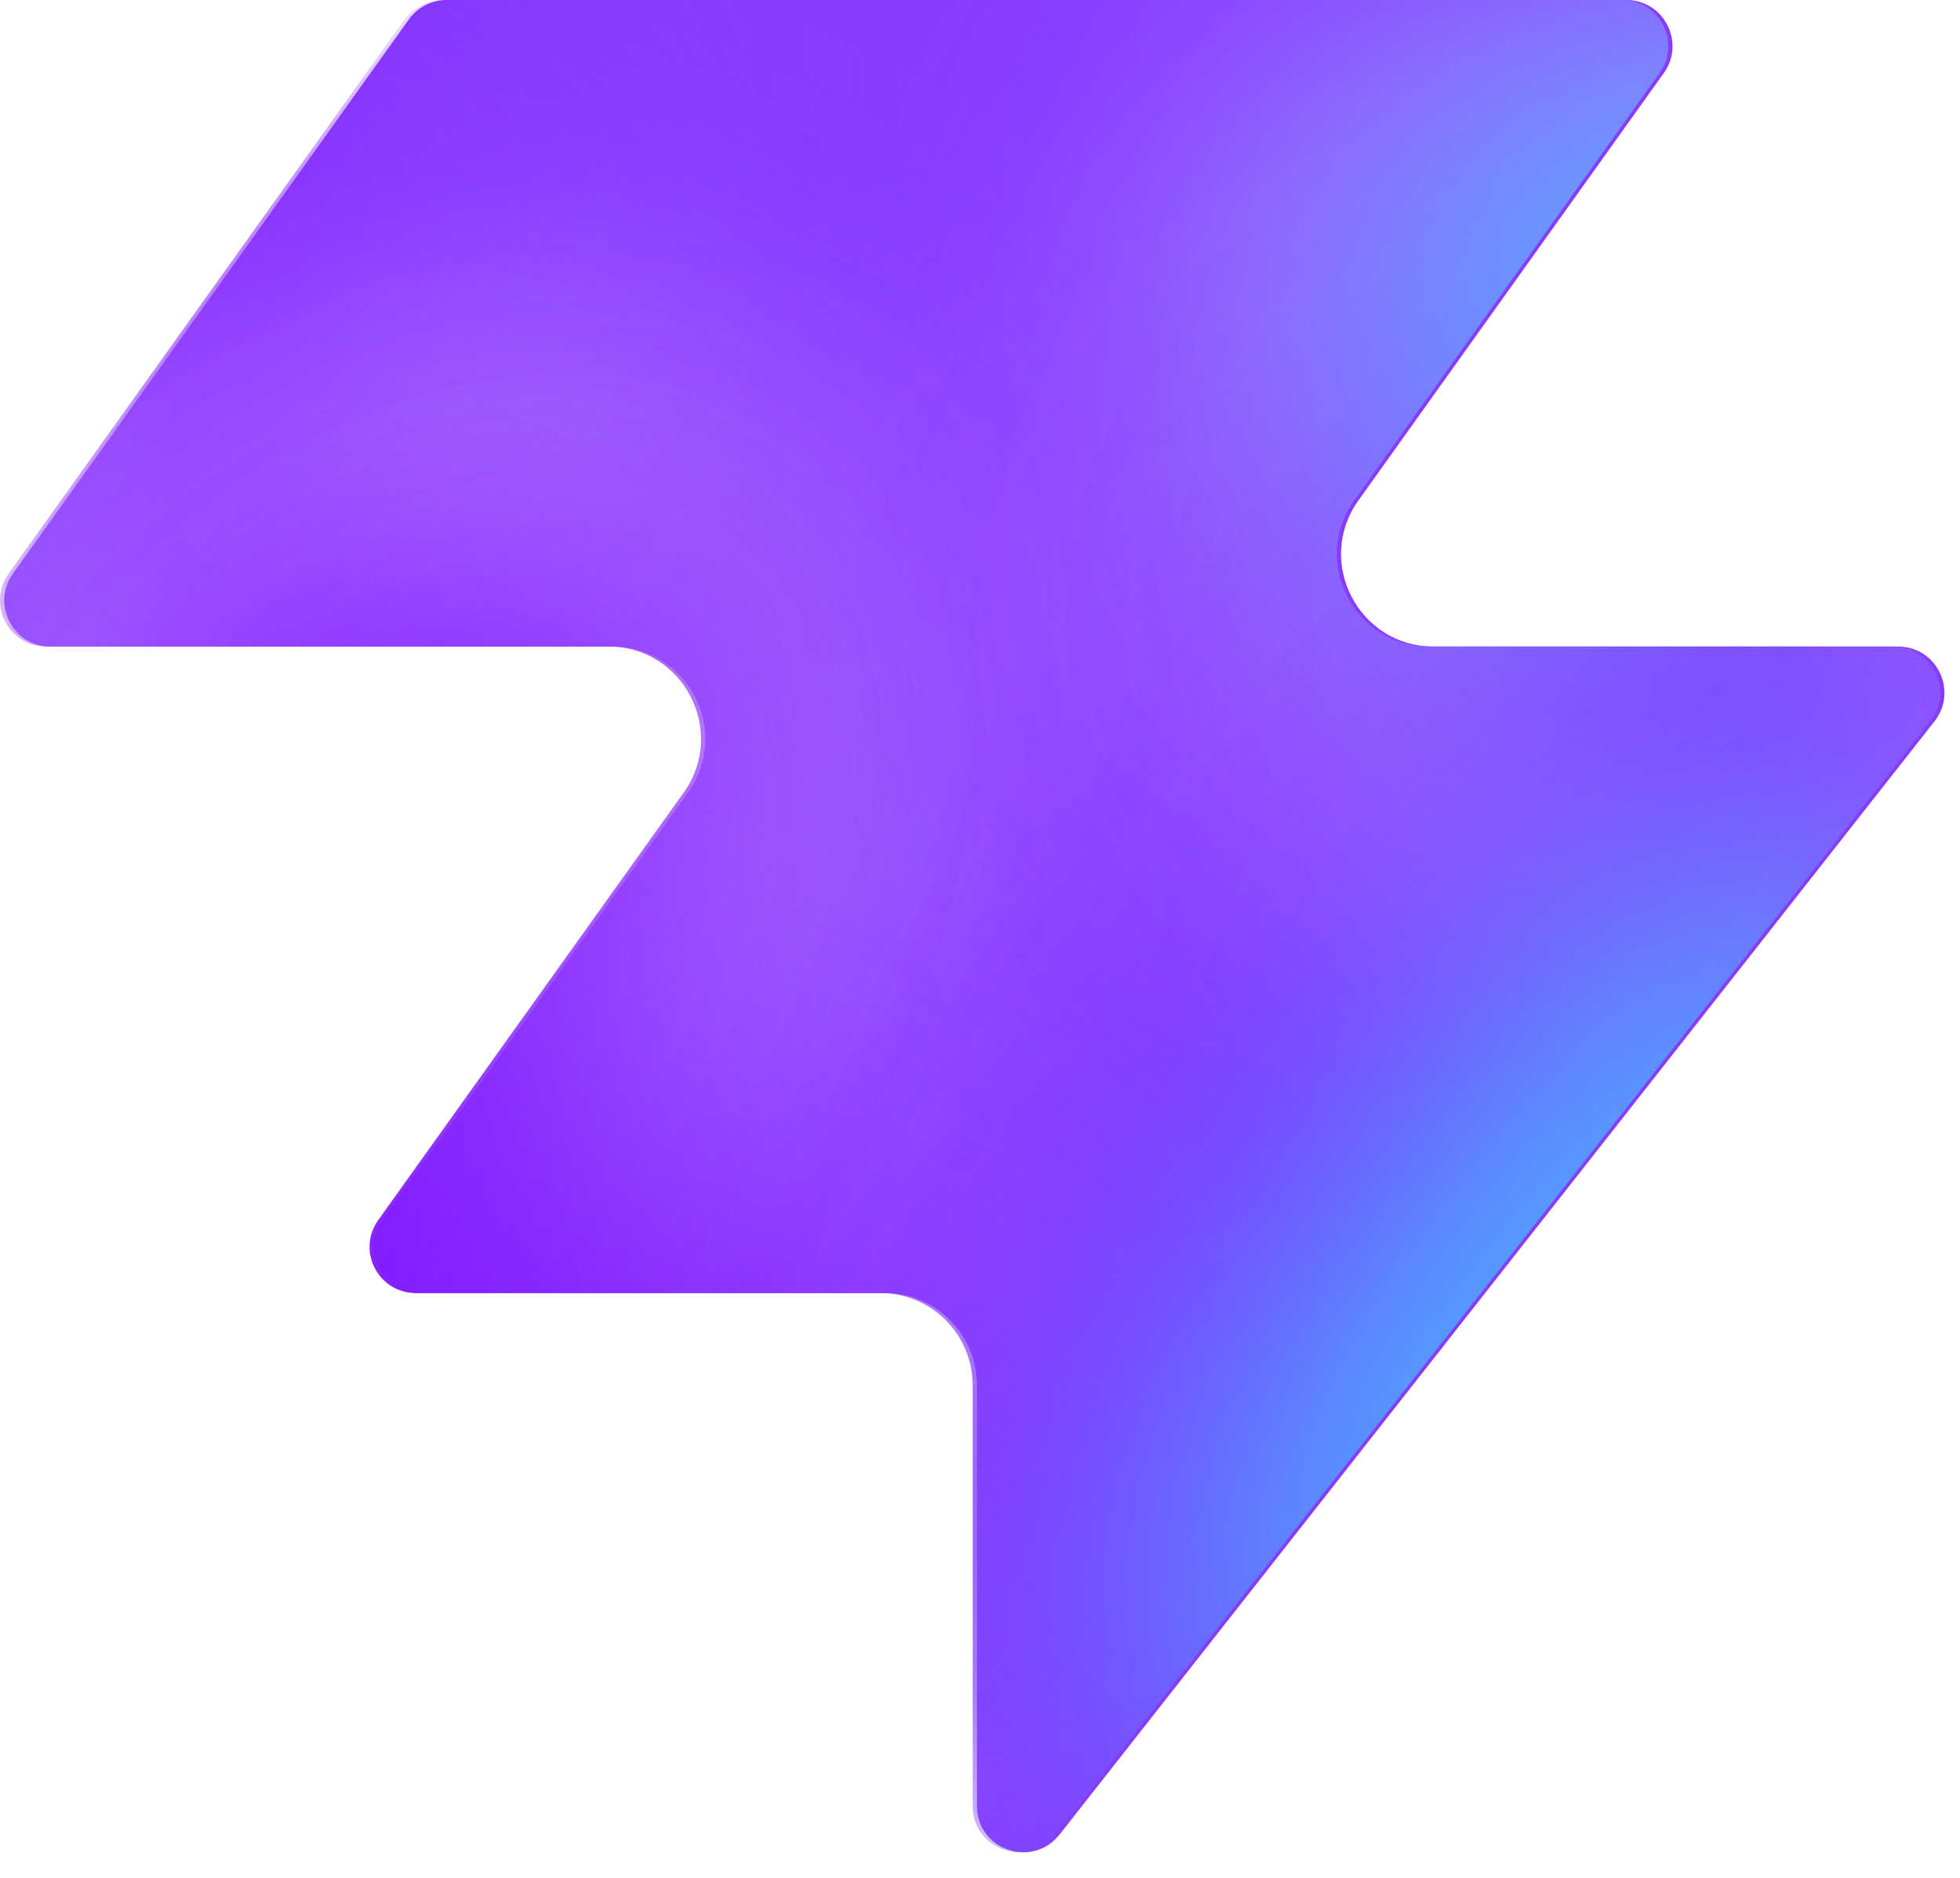
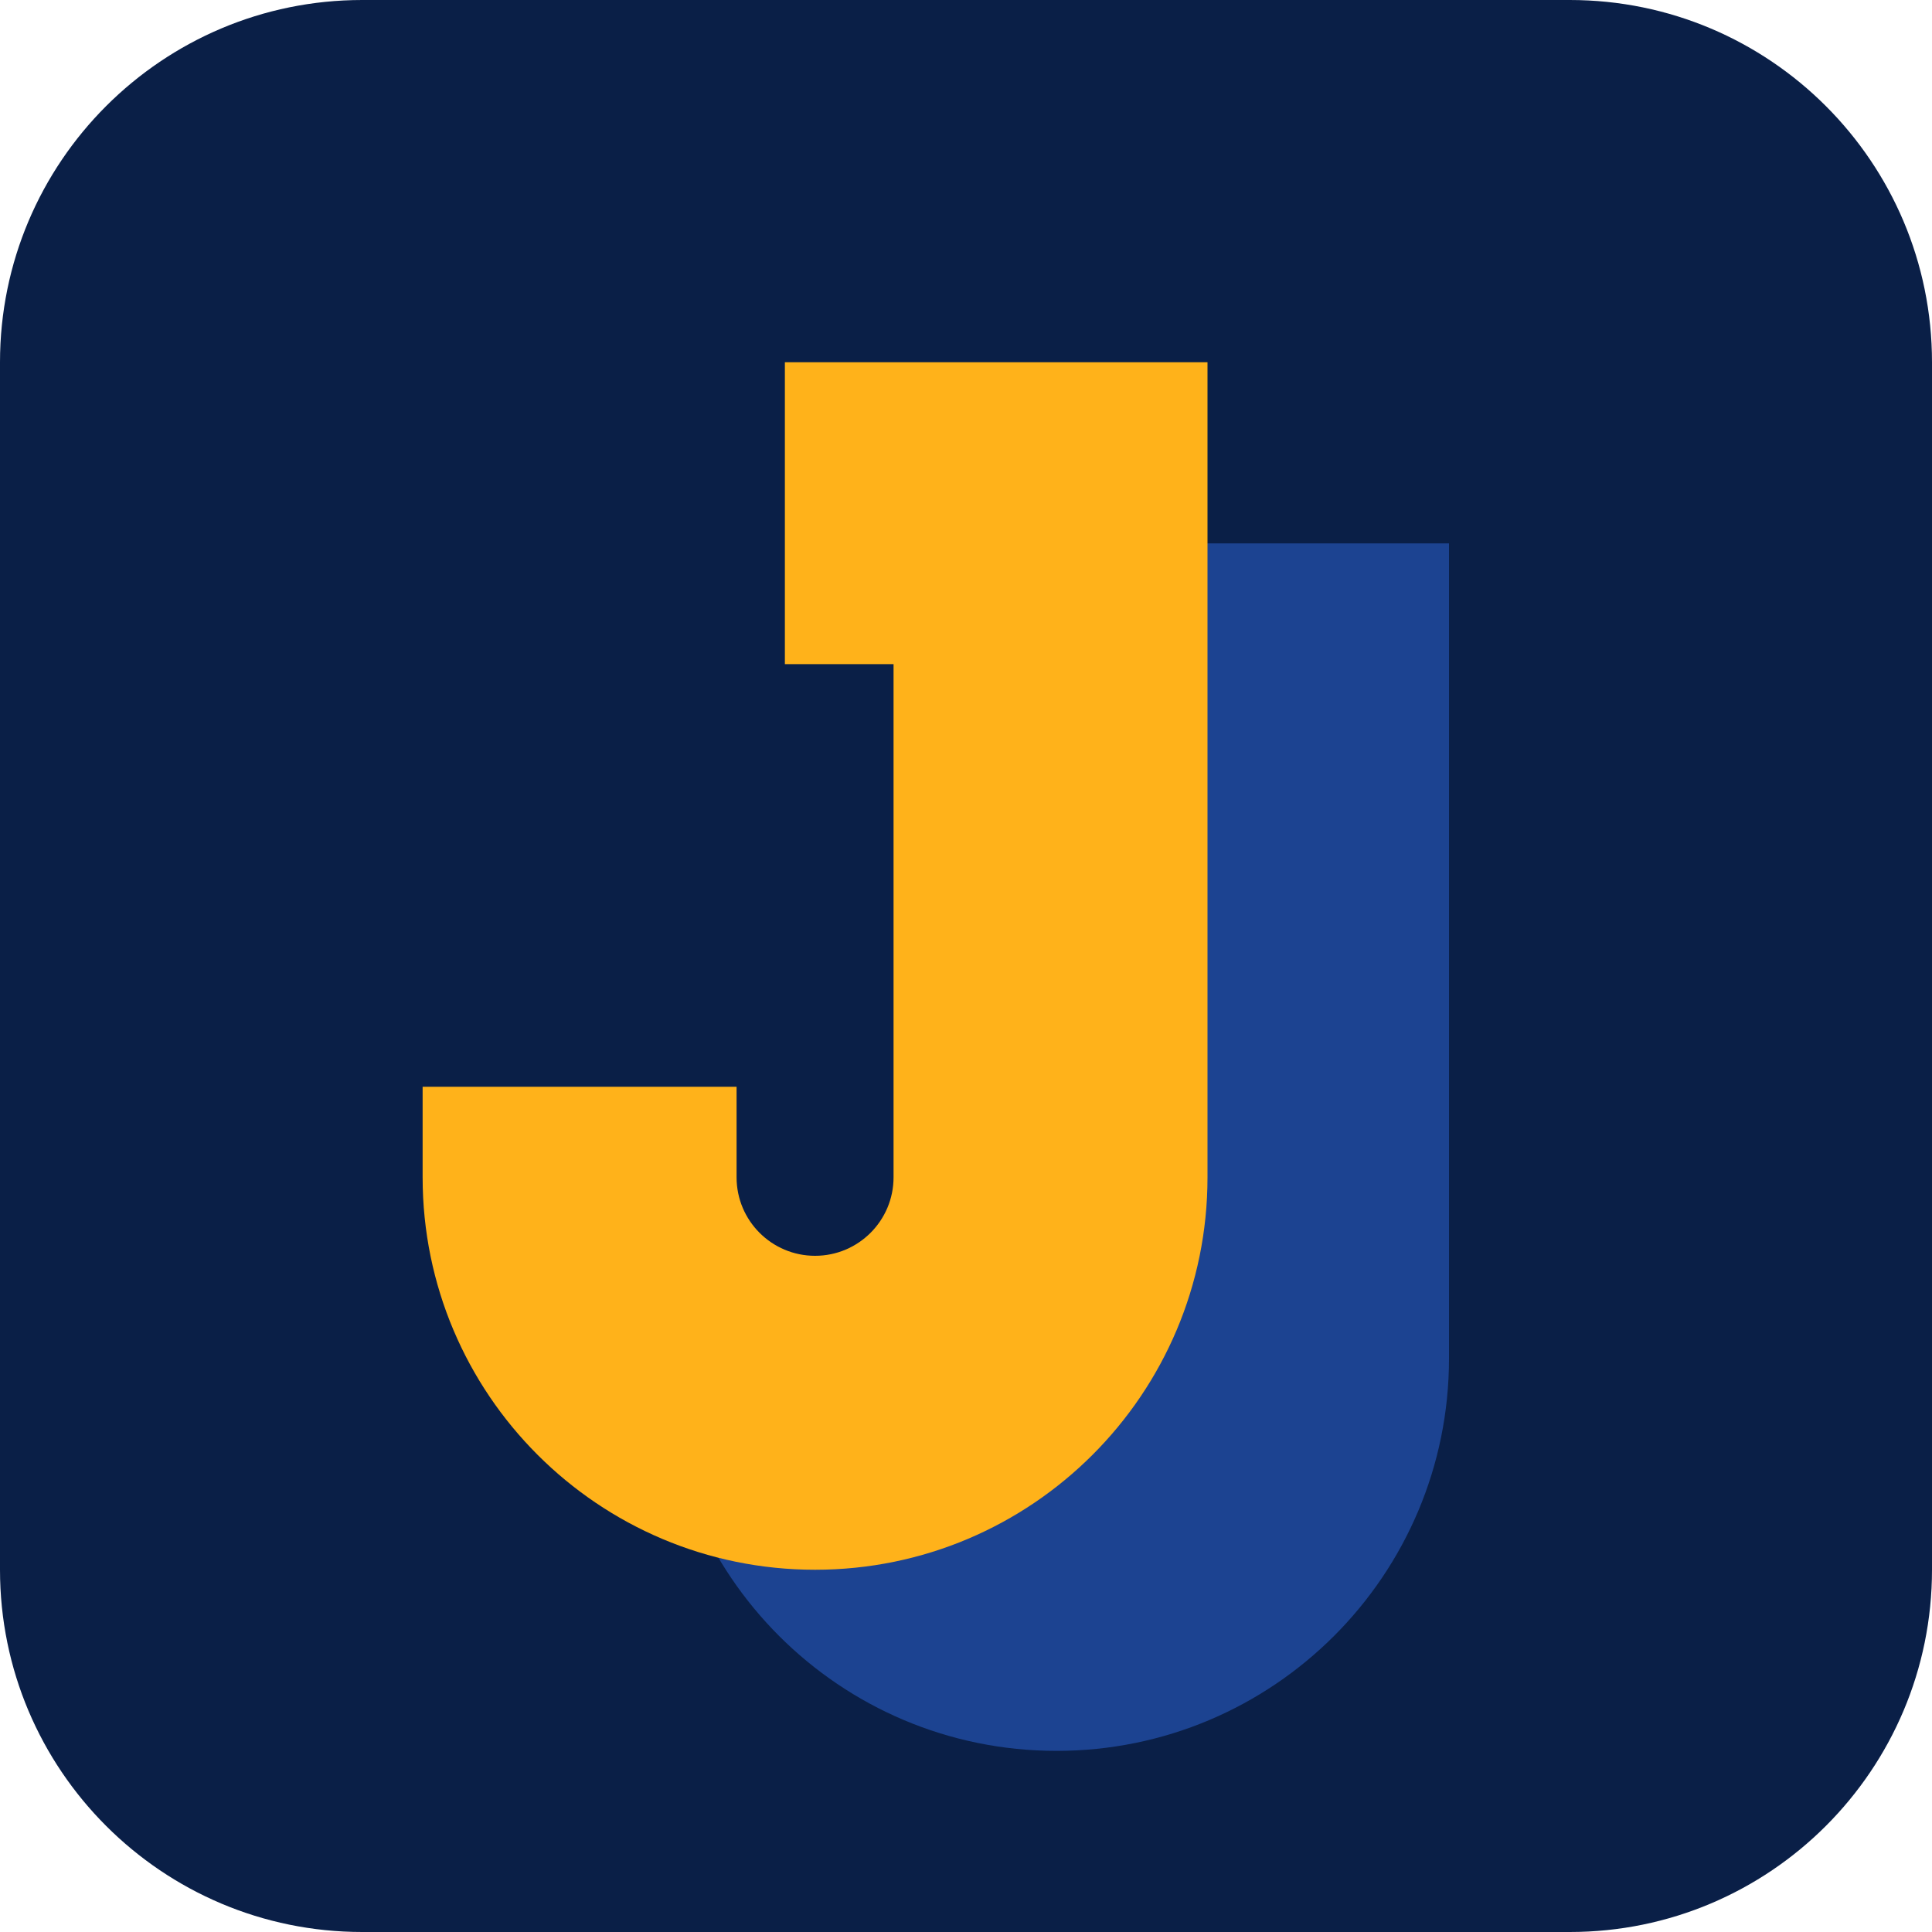
- <svg xmlns="http://www.w3.org/2000/svg" width="48" height="46" fill="none" viewBox="0 0 48 46">
-   <path fill="#863bff" d="M25.946 44.938c-.664.845-2.021.375-2.021-.698V33.937a2.26 2.26 0 0 0-2.262-2.262H10.287c-.92 0-1.456-1.04-.92-1.788l7.48-10.471c1.07-1.497 0-3.578-1.842-3.578H1.237c-.92 0-1.456-1.04-.92-1.788L10.013.474c.214-.297.556-.474.92-.474h28.894c.92 0 1.456 1.04.92 1.788l-7.48 10.471c-1.07 1.498 0 3.579 1.842 3.579h11.377c.943 0 1.473 1.088.89 1.83L25.947 44.94z" style="fill:#863bff;fill:color(display-p3 .525 .23 1);fill-opacity:1" />
-   <mask id="a" width="48" height="46" x="0" y="0" maskUnits="userSpaceOnUse" style="mask-type:alpha">
-     <path fill="#000" d="M25.842 44.938c-.664.844-2.021.375-2.021-.698V33.937a2.26 2.26 0 0 0-2.262-2.262H10.183c-.92 0-1.456-1.04-.92-1.788l7.48-10.471c1.07-1.498 0-3.579-1.842-3.579H1.133c-.92 0-1.456-1.04-.92-1.787L9.91.473c.214-.297.556-.474.92-.474h28.894c.92 0 1.456 1.04.92 1.788l-7.48 10.471c-1.07 1.498 0 3.578 1.842 3.578h11.377c.943 0 1.473 1.088.89 1.832L25.843 44.94z" style="fill:#000;fill-opacity:1" />
-   </mask>
-   <g mask="url(#a)">
-     <g filter="url(#b)">
-       <ellipse cx="5.508" cy="14.704" fill="#ede6ff" rx="5.508" ry="14.704" style="fill:#ede6ff;fill:color(display-p3 .927 .903 1);fill-opacity:1" transform="matrix(.00324 1 1 -.00324 -4.47 31.516)" />
-     </g>
-     <g filter="url(#c)">
-       <ellipse cx="10.399" cy="29.851" fill="#ede6ff" rx="10.399" ry="29.851" style="fill:#ede6ff;fill:color(display-p3 .927 .903 1);fill-opacity:1" transform="matrix(.00324 1 1 -.00324 -39.328 7.883)" />
-     </g>
-     <g filter="url(#d)">
-       <ellipse cx="5.508" cy="30.487" fill="#7e14ff" rx="5.508" ry="30.487" style="fill:#7e14ff;fill:color(display-p3 .492 .077 1);fill-opacity:1" transform="rotate(89.814 -25.913 -14.639)scale(1 -1)" />
-     </g>
-     <g filter="url(#e)">
-       <ellipse cx="5.508" cy="30.599" fill="#7e14ff" rx="5.508" ry="30.599" style="fill:#7e14ff;fill:color(display-p3 .492 .077 1);fill-opacity:1" transform="rotate(89.814 -32.644 -3.334)scale(1 -1)" />
-     </g>
-     <g filter="url(#f)">
-       <ellipse cx="5.508" cy="30.599" fill="#7e14ff" rx="5.508" ry="30.599" style="fill:#7e14ff;fill:color(display-p3 .492 .077 1);fill-opacity:1" transform="matrix(.00324 1 1 -.00324 -34.34 30.47)" />
-     </g>
-     <g filter="url(#g)">
-       <ellipse cx="14.072" cy="22.078" fill="#ede6ff" rx="14.072" ry="22.078" style="fill:#ede6ff;fill:color(display-p3 .927 .903 1);fill-opacity:1" transform="rotate(93.35 24.506 48.493)scale(-1 1)" />
-     </g>
-     <g filter="url(#h)">
-       <ellipse cx="3.47" cy="21.501" fill="#7e14ff" rx="3.47" ry="21.501" style="fill:#7e14ff;fill:color(display-p3 .492 .077 1);fill-opacity:1" transform="rotate(89.009 28.708 47.59)scale(-1 1)" />
-     </g>
-     <g filter="url(#i)">
-       <ellipse cx="3.47" cy="21.501" fill="#7e14ff" rx="3.47" ry="21.501" style="fill:#7e14ff;fill:color(display-p3 .492 .077 1);fill-opacity:1" transform="rotate(89.009 28.708 47.59)scale(-1 1)" />
-     </g>
-     <g filter="url(#j)">
-       <ellipse cx=".387" cy="8.972" fill="#7e14ff" rx="4.407" ry="29.108" style="fill:#7e14ff;fill:color(display-p3 .492 .077 1);fill-opacity:1" transform="rotate(39.51 .387 8.972)" />
-     </g>
-     <g filter="url(#k)">
-       <ellipse cx="47.523" cy="-6.092" fill="#7e14ff" rx="4.407" ry="29.108" style="fill:#7e14ff;fill:color(display-p3 .492 .077 1);fill-opacity:1" transform="rotate(37.892 47.523 -6.092)" />
-     </g>
-     <g filter="url(#l)">
-       <ellipse cx="41.412" cy="6.333" fill="#47bfff" rx="5.971" ry="9.665" style="fill:#47bfff;fill:color(display-p3 .28 .748 1);fill-opacity:1" transform="rotate(37.892 41.412 6.333)" />
-     </g>
-     <g filter="url(#m)">
-       <ellipse cx="-1.879" cy="38.332" fill="#7e14ff" rx="4.407" ry="29.108" style="fill:#7e14ff;fill:color(display-p3 .492 .077 1);fill-opacity:1" transform="rotate(37.892 -1.88 38.332)" />
-     </g>
-     <g filter="url(#n)">
-       <ellipse cx="-1.879" cy="38.332" fill="#7e14ff" rx="4.407" ry="29.108" style="fill:#7e14ff;fill:color(display-p3 .492 .077 1);fill-opacity:1" transform="rotate(37.892 -1.88 38.332)" />
-     </g>
-     <g filter="url(#o)">
-       <ellipse cx="35.651" cy="29.907" fill="#7e14ff" rx="4.407" ry="29.108" style="fill:#7e14ff;fill:color(display-p3 .492 .077 1);fill-opacity:1" transform="rotate(37.892 35.651 29.907)" />
-     </g>
-     <g filter="url(#p)">
-       <ellipse cx="38.418" cy="32.4" fill="#47bfff" rx="5.971" ry="15.297" style="fill:#47bfff;fill:color(display-p3 .28 .748 1);fill-opacity:1" transform="rotate(37.892 38.418 32.4)" />
-     </g>
-   </g>
-   <defs>
-     <filter id="b" width="60.045" height="41.654" x="-19.77" y="16.149" color-interpolation-filters="sRGB" filterUnits="userSpaceOnUse">
-       <feFlood flood-opacity="0" result="BackgroundImageFix" />
-       <feBlend in="SourceGraphic" in2="BackgroundImageFix" result="shape" />
-       <feGaussianBlur result="effect1_foregroundBlur_2002_17158" stdDeviation="7.659" />
-     </filter>
-     <filter id="c" width="90.34" height="51.437" x="-54.613" y="-7.533" color-interpolation-filters="sRGB" filterUnits="userSpaceOnUse">
-       <feFlood flood-opacity="0" result="BackgroundImageFix" />
-       <feBlend in="SourceGraphic" in2="BackgroundImageFix" result="shape" />
-       <feGaussianBlur result="effect1_foregroundBlur_2002_17158" stdDeviation="7.659" />
-     </filter>
-     <filter id="d" width="79.355" height="29.4" x="-49.64" y="2.03" color-interpolation-filters="sRGB" filterUnits="userSpaceOnUse">
-       <feFlood flood-opacity="0" result="BackgroundImageFix" />
-       <feBlend in="SourceGraphic" in2="BackgroundImageFix" result="shape" />
-       <feGaussianBlur result="effect1_foregroundBlur_2002_17158" stdDeviation="4.596" />
-     </filter>
-     <filter id="e" width="79.579" height="29.4" x="-45.045" y="20.029" color-interpolation-filters="sRGB" filterUnits="userSpaceOnUse">
-       <feFlood flood-opacity="0" result="BackgroundImageFix" />
-       <feBlend in="SourceGraphic" in2="BackgroundImageFix" result="shape" />
-       <feGaussianBlur result="effect1_foregroundBlur_2002_17158" stdDeviation="4.596" />
-     </filter>
-     <filter id="f" width="79.579" height="29.4" x="-43.513" y="21.178" color-interpolation-filters="sRGB" filterUnits="userSpaceOnUse">
-       <feFlood flood-opacity="0" result="BackgroundImageFix" />
-       <feBlend in="SourceGraphic" in2="BackgroundImageFix" result="shape" />
-       <feGaussianBlur result="effect1_foregroundBlur_2002_17158" stdDeviation="4.596" />
-     </filter>
-     <filter id="g" width="74.749" height="58.852" x="15.756" y="-17.901" color-interpolation-filters="sRGB" filterUnits="userSpaceOnUse">
-       <feFlood flood-opacity="0" result="BackgroundImageFix" />
-       <feBlend in="SourceGraphic" in2="BackgroundImageFix" result="shape" />
-       <feGaussianBlur result="effect1_foregroundBlur_2002_17158" stdDeviation="7.659" />
-     </filter>
-     <filter id="h" width="61.377" height="25.362" x="23.548" y="2.284" color-interpolation-filters="sRGB" filterUnits="userSpaceOnUse">
-       <feFlood flood-opacity="0" result="BackgroundImageFix" />
-       <feBlend in="SourceGraphic" in2="BackgroundImageFix" result="shape" />
-       <feGaussianBlur result="effect1_foregroundBlur_2002_17158" stdDeviation="4.596" />
-     </filter>
-     <filter id="i" width="61.377" height="25.362" x="23.548" y="2.284" color-interpolation-filters="sRGB" filterUnits="userSpaceOnUse">
-       <feFlood flood-opacity="0" result="BackgroundImageFix" />
-       <feBlend in="SourceGraphic" in2="BackgroundImageFix" result="shape" />
-       <feGaussianBlur result="effect1_foregroundBlur_2002_17158" stdDeviation="4.596" />
-     </filter>
-     <filter id="j" width="56.045" height="63.649" x="-27.636" y="-22.853" color-interpolation-filters="sRGB" filterUnits="userSpaceOnUse">
-       <feFlood flood-opacity="0" result="BackgroundImageFix" />
-       <feBlend in="SourceGraphic" in2="BackgroundImageFix" result="shape" />
-       <feGaussianBlur result="effect1_foregroundBlur_2002_17158" stdDeviation="4.596" />
-     </filter>
-     <filter id="k" width="54.814" height="64.646" x="20.116" y="-38.415" color-interpolation-filters="sRGB" filterUnits="userSpaceOnUse">
-       <feFlood flood-opacity="0" result="BackgroundImageFix" />
-       <feBlend in="SourceGraphic" in2="BackgroundImageFix" result="shape" />
-       <feGaussianBlur result="effect1_foregroundBlur_2002_17158" stdDeviation="4.596" />
-     </filter>
-     <filter id="l" width="33.541" height="35.313" x="24.641" y="-11.323" color-interpolation-filters="sRGB" filterUnits="userSpaceOnUse">
-       <feFlood flood-opacity="0" result="BackgroundImageFix" />
-       <feBlend in="SourceGraphic" in2="BackgroundImageFix" result="shape" />
-       <feGaussianBlur result="effect1_foregroundBlur_2002_17158" stdDeviation="4.596" />
-     </filter>
-     <filter id="m" width="54.814" height="64.646" x="-29.286" y="6.009" color-interpolation-filters="sRGB" filterUnits="userSpaceOnUse">
-       <feFlood flood-opacity="0" result="BackgroundImageFix" />
-       <feBlend in="SourceGraphic" in2="BackgroundImageFix" result="shape" />
-       <feGaussianBlur result="effect1_foregroundBlur_2002_17158" stdDeviation="4.596" />
-     </filter>
-     <filter id="n" width="54.814" height="64.646" x="-29.286" y="6.009" color-interpolation-filters="sRGB" filterUnits="userSpaceOnUse">
-       <feFlood flood-opacity="0" result="BackgroundImageFix" />
-       <feBlend in="SourceGraphic" in2="BackgroundImageFix" result="shape" />
-       <feGaussianBlur result="effect1_foregroundBlur_2002_17158" stdDeviation="4.596" />
-     </filter>
-     <filter id="o" width="54.814" height="64.646" x="8.244" y="-2.416" color-interpolation-filters="sRGB" filterUnits="userSpaceOnUse">
-       <feFlood flood-opacity="0" result="BackgroundImageFix" />
-       <feBlend in="SourceGraphic" in2="BackgroundImageFix" result="shape" />
-       <feGaussianBlur result="effect1_foregroundBlur_2002_17158" stdDeviation="4.596" />
-     </filter>
-     <filter id="p" width="39.409" height="43.623" x="18.713" y="10.588" color-interpolation-filters="sRGB" filterUnits="userSpaceOnUse">
-       <feFlood flood-opacity="0" result="BackgroundImageFix" />
-       <feBlend in="SourceGraphic" in2="BackgroundImageFix" result="shape" />
-       <feGaussianBlur result="effect1_foregroundBlur_2002_17158" stdDeviation="4.596" />
-     </filter>
-   </defs>
+ <svg xmlns="http://www.w3.org/2000/svg" viewBox="0 0 32 32">
+   <rect width="32" height="32" rx="6" fill="#0a1f47" />
+   <path d="M13 6h7v13.5a6.5 6.5 0 0 1-13 0V18h5.2v1.5a1.3 1.3 0 0 0 2.6 0V11H13Z" fill="#1c4391" transform="translate(4 3)" />
+   <path d="M13 6h7v13.5a6.5 6.5 0 0 1-13 0V18h5.2v1.5a1.3 1.3 0 0 0 2.6 0V11H13Z" fill="#ffb21a" />
</svg>
